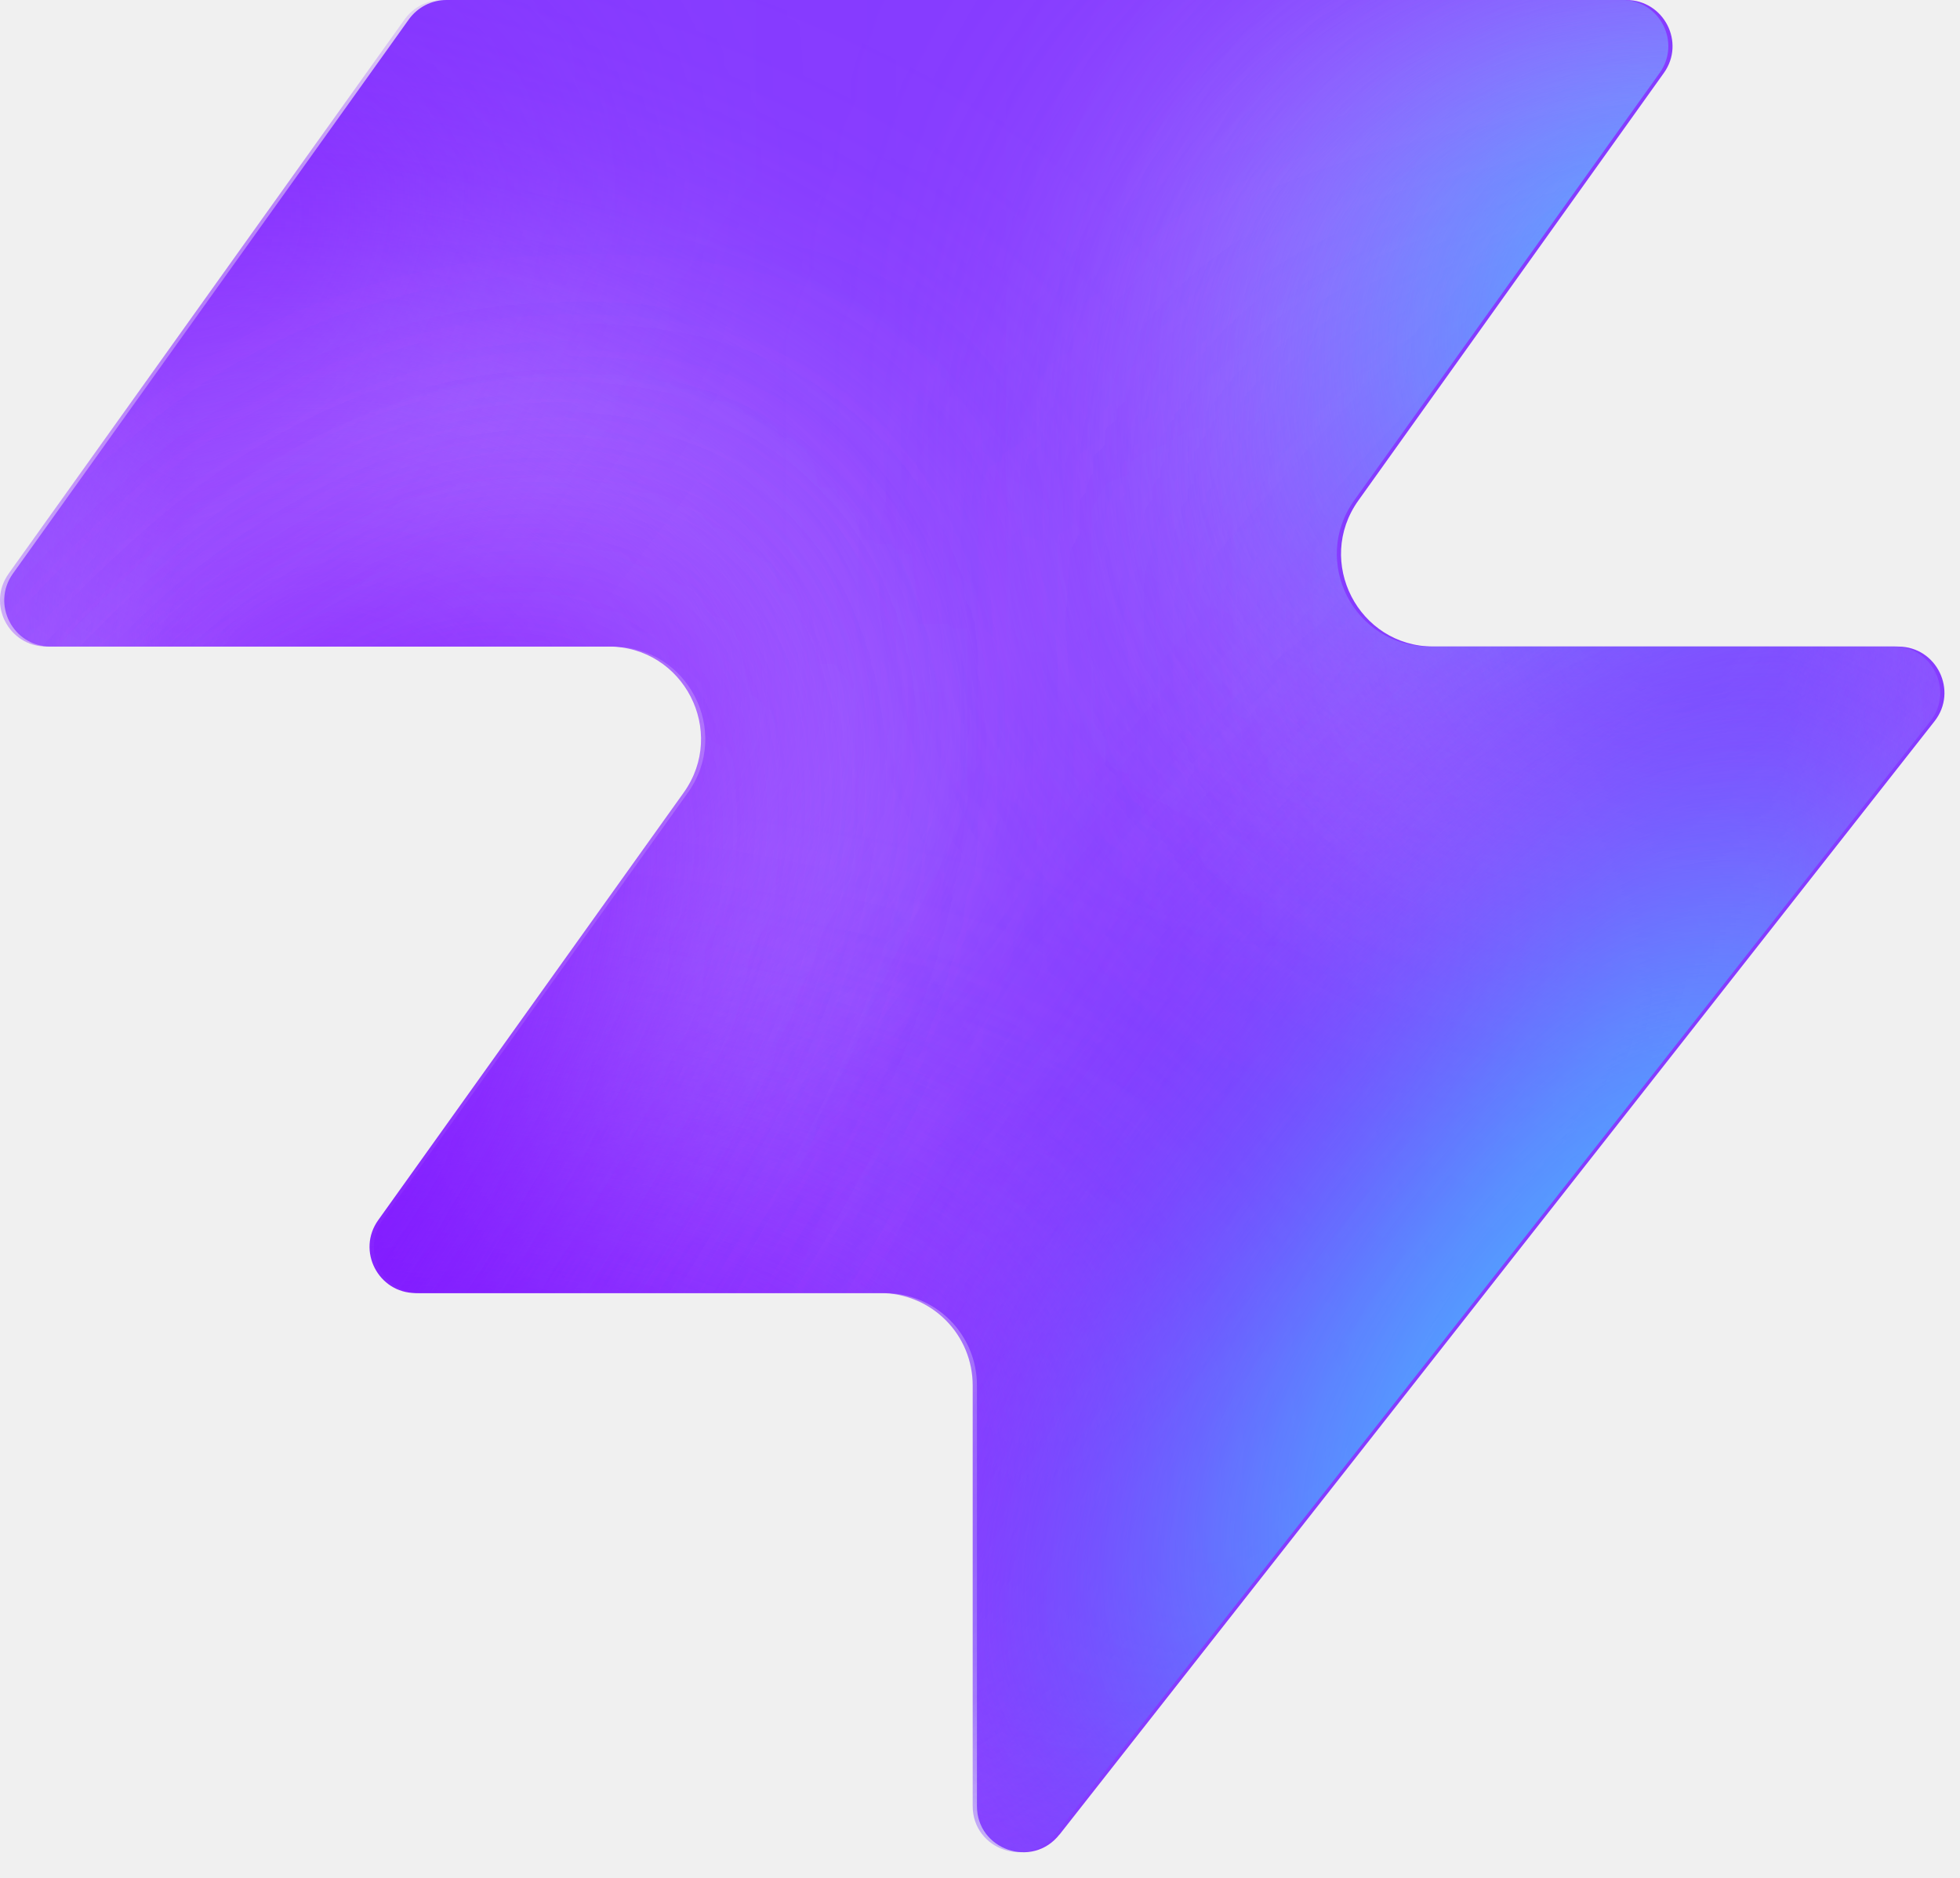
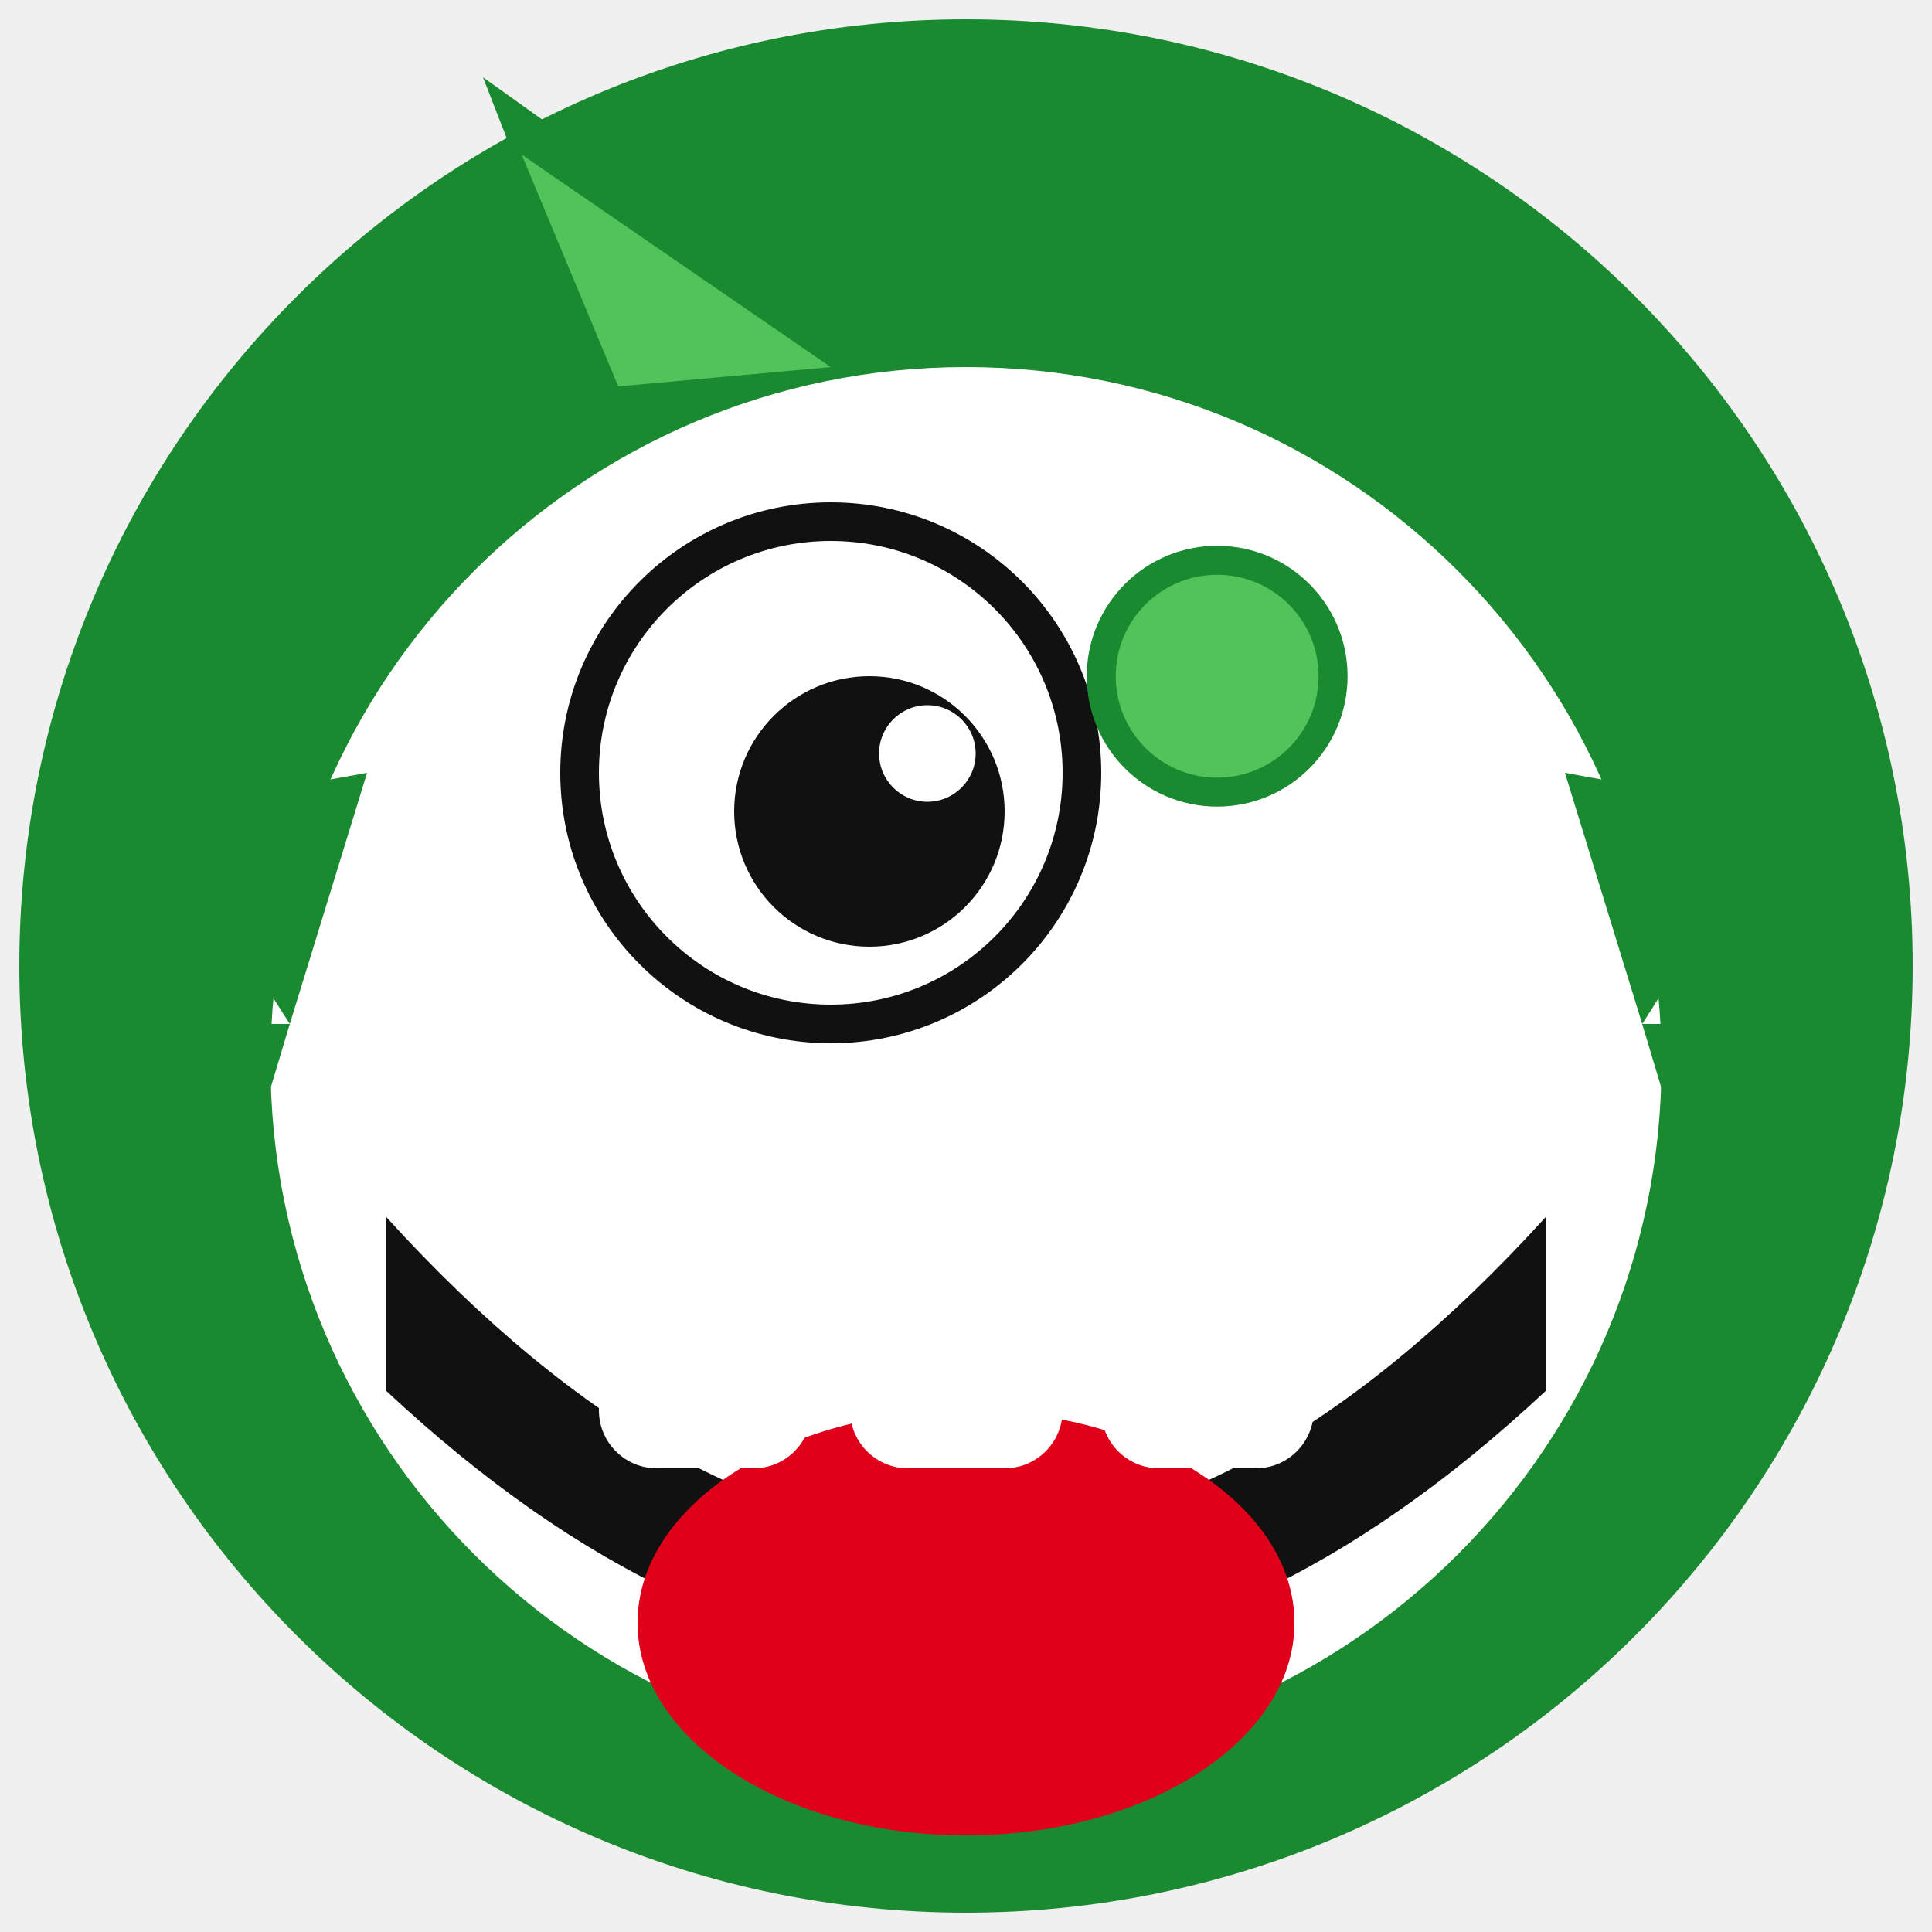
- <svg xmlns="http://www.w3.org/2000/svg" width="48" height="46" fill="none" viewBox="0 0 48 46">
-   <path fill="#863bff" d="M25.946 44.938c-.664.845-2.021.375-2.021-.698V33.937a2.26 2.26 0 0 0-2.262-2.262H10.287c-.92 0-1.456-1.04-.92-1.788l7.48-10.471c1.07-1.497 0-3.578-1.842-3.578H1.237c-.92 0-1.456-1.04-.92-1.788L10.013.474c.214-.297.556-.474.92-.474h28.894c.92 0 1.456 1.04.92 1.788l-7.48 10.471c-1.07 1.498 0 3.579 1.842 3.579h11.377c.943 0 1.473 1.088.89 1.83L25.947 44.94z" style="fill:#863bff;fill:color(display-p3 .525 .23 1);fill-opacity:1" />
-   <mask id="a" width="48" height="46" x="0" y="0" maskUnits="userSpaceOnUse" style="mask-type:alpha">
-     <path fill="#000" d="M25.842 44.938c-.664.844-2.021.375-2.021-.698V33.937a2.26 2.26 0 0 0-2.262-2.262H10.183c-.92 0-1.456-1.04-.92-1.788l7.48-10.471c1.07-1.498 0-3.579-1.842-3.579H1.133c-.92 0-1.456-1.04-.92-1.787L9.91.473c.214-.297.556-.474.92-.474h28.894c.92 0 1.456 1.04.92 1.788l-7.48 10.471c-1.07 1.498 0 3.578 1.842 3.578h11.377c.943 0 1.473 1.088.89 1.832L25.843 44.94z" style="fill:#000;fill-opacity:1" />
-   </mask>
-   <g mask="url(#a)">
-     <g filter="url(#b)">
-       <ellipse cx="5.508" cy="14.704" fill="#ede6ff" rx="5.508" ry="14.704" style="fill:#ede6ff;fill:color(display-p3 .927 .903 1);fill-opacity:1" transform="matrix(.00324 1 1 -.00324 -4.47 31.516)" />
-     </g>
-     <g filter="url(#c)">
-       <ellipse cx="10.399" cy="29.851" fill="#ede6ff" rx="10.399" ry="29.851" style="fill:#ede6ff;fill:color(display-p3 .927 .903 1);fill-opacity:1" transform="matrix(.00324 1 1 -.00324 -39.328 7.883)" />
-     </g>
-     <g filter="url(#d)">
-       <ellipse cx="5.508" cy="30.487" fill="#7e14ff" rx="5.508" ry="30.487" style="fill:#7e14ff;fill:color(display-p3 .492 .077 1);fill-opacity:1" transform="rotate(89.814 -25.913 -14.639)scale(1 -1)" />
-     </g>
-     <g filter="url(#e)">
-       <ellipse cx="5.508" cy="30.599" fill="#7e14ff" rx="5.508" ry="30.599" style="fill:#7e14ff;fill:color(display-p3 .492 .077 1);fill-opacity:1" transform="rotate(89.814 -32.644 -3.334)scale(1 -1)" />
-     </g>
-     <g filter="url(#f)">
-       <ellipse cx="5.508" cy="30.599" fill="#7e14ff" rx="5.508" ry="30.599" style="fill:#7e14ff;fill:color(display-p3 .492 .077 1);fill-opacity:1" transform="matrix(.00324 1 1 -.00324 -34.34 30.47)" />
-     </g>
-     <g filter="url(#g)">
-       <ellipse cx="14.072" cy="22.078" fill="#ede6ff" rx="14.072" ry="22.078" style="fill:#ede6ff;fill:color(display-p3 .927 .903 1);fill-opacity:1" transform="rotate(93.35 24.506 48.493)scale(-1 1)" />
-     </g>
-     <g filter="url(#h)">
-       <ellipse cx="3.47" cy="21.501" fill="#7e14ff" rx="3.47" ry="21.501" style="fill:#7e14ff;fill:color(display-p3 .492 .077 1);fill-opacity:1" transform="rotate(89.009 28.708 47.59)scale(-1 1)" />
-     </g>
-     <g filter="url(#i)">
-       <ellipse cx="3.47" cy="21.501" fill="#7e14ff" rx="3.47" ry="21.501" style="fill:#7e14ff;fill:color(display-p3 .492 .077 1);fill-opacity:1" transform="rotate(89.009 28.708 47.59)scale(-1 1)" />
-     </g>
-     <g filter="url(#j)">
-       <ellipse cx=".387" cy="8.972" fill="#7e14ff" rx="4.407" ry="29.108" style="fill:#7e14ff;fill:color(display-p3 .492 .077 1);fill-opacity:1" transform="rotate(39.51 .387 8.972)" />
-     </g>
-     <g filter="url(#k)">
-       <ellipse cx="47.523" cy="-6.092" fill="#7e14ff" rx="4.407" ry="29.108" style="fill:#7e14ff;fill:color(display-p3 .492 .077 1);fill-opacity:1" transform="rotate(37.892 47.523 -6.092)" />
-     </g>
-     <g filter="url(#l)">
-       <ellipse cx="41.412" cy="6.333" fill="#47bfff" rx="5.971" ry="9.665" style="fill:#47bfff;fill:color(display-p3 .28 .748 1);fill-opacity:1" transform="rotate(37.892 41.412 6.333)" />
-     </g>
-     <g filter="url(#m)">
-       <ellipse cx="-1.879" cy="38.332" fill="#7e14ff" rx="4.407" ry="29.108" style="fill:#7e14ff;fill:color(display-p3 .492 .077 1);fill-opacity:1" transform="rotate(37.892 -1.88 38.332)" />
-     </g>
-     <g filter="url(#n)">
-       <ellipse cx="-1.879" cy="38.332" fill="#7e14ff" rx="4.407" ry="29.108" style="fill:#7e14ff;fill:color(display-p3 .492 .077 1);fill-opacity:1" transform="rotate(37.892 -1.88 38.332)" />
-     </g>
-     <g filter="url(#o)">
-       <ellipse cx="35.651" cy="29.907" fill="#7e14ff" rx="4.407" ry="29.108" style="fill:#7e14ff;fill:color(display-p3 .492 .077 1);fill-opacity:1" transform="rotate(37.892 35.651 29.907)" />
-     </g>
-     <g filter="url(#p)">
-       <ellipse cx="38.418" cy="32.4" fill="#47bfff" rx="5.971" ry="15.297" style="fill:#47bfff;fill:color(display-p3 .28 .748 1);fill-opacity:1" transform="rotate(37.892 38.418 32.4)" />
-     </g>
-   </g>
-   <defs>
-     <filter id="b" width="60.045" height="41.654" x="-19.77" y="16.149" color-interpolation-filters="sRGB" filterUnits="userSpaceOnUse">
-       <feFlood flood-opacity="0" result="BackgroundImageFix" />
-       <feBlend in="SourceGraphic" in2="BackgroundImageFix" result="shape" />
-       <feGaussianBlur result="effect1_foregroundBlur_2002_17158" stdDeviation="7.659" />
-     </filter>
-     <filter id="c" width="90.34" height="51.437" x="-54.613" y="-7.533" color-interpolation-filters="sRGB" filterUnits="userSpaceOnUse">
-       <feFlood flood-opacity="0" result="BackgroundImageFix" />
-       <feBlend in="SourceGraphic" in2="BackgroundImageFix" result="shape" />
-       <feGaussianBlur result="effect1_foregroundBlur_2002_17158" stdDeviation="7.659" />
-     </filter>
-     <filter id="d" width="79.355" height="29.4" x="-49.64" y="2.03" color-interpolation-filters="sRGB" filterUnits="userSpaceOnUse">
-       <feFlood flood-opacity="0" result="BackgroundImageFix" />
-       <feBlend in="SourceGraphic" in2="BackgroundImageFix" result="shape" />
-       <feGaussianBlur result="effect1_foregroundBlur_2002_17158" stdDeviation="4.596" />
-     </filter>
-     <filter id="e" width="79.579" height="29.4" x="-45.045" y="20.029" color-interpolation-filters="sRGB" filterUnits="userSpaceOnUse">
-       <feFlood flood-opacity="0" result="BackgroundImageFix" />
-       <feBlend in="SourceGraphic" in2="BackgroundImageFix" result="shape" />
-       <feGaussianBlur result="effect1_foregroundBlur_2002_17158" stdDeviation="4.596" />
-     </filter>
-     <filter id="f" width="79.579" height="29.4" x="-43.513" y="21.178" color-interpolation-filters="sRGB" filterUnits="userSpaceOnUse">
-       <feFlood flood-opacity="0" result="BackgroundImageFix" />
-       <feBlend in="SourceGraphic" in2="BackgroundImageFix" result="shape" />
-       <feGaussianBlur result="effect1_foregroundBlur_2002_17158" stdDeviation="4.596" />
-     </filter>
-     <filter id="g" width="74.749" height="58.852" x="15.756" y="-17.901" color-interpolation-filters="sRGB" filterUnits="userSpaceOnUse">
-       <feFlood flood-opacity="0" result="BackgroundImageFix" />
-       <feBlend in="SourceGraphic" in2="BackgroundImageFix" result="shape" />
-       <feGaussianBlur result="effect1_foregroundBlur_2002_17158" stdDeviation="7.659" />
-     </filter>
-     <filter id="h" width="61.377" height="25.362" x="23.548" y="2.284" color-interpolation-filters="sRGB" filterUnits="userSpaceOnUse">
-       <feFlood flood-opacity="0" result="BackgroundImageFix" />
-       <feBlend in="SourceGraphic" in2="BackgroundImageFix" result="shape" />
-       <feGaussianBlur result="effect1_foregroundBlur_2002_17158" stdDeviation="4.596" />
-     </filter>
-     <filter id="i" width="61.377" height="25.362" x="23.548" y="2.284" color-interpolation-filters="sRGB" filterUnits="userSpaceOnUse">
-       <feFlood flood-opacity="0" result="BackgroundImageFix" />
-       <feBlend in="SourceGraphic" in2="BackgroundImageFix" result="shape" />
-       <feGaussianBlur result="effect1_foregroundBlur_2002_17158" stdDeviation="4.596" />
-     </filter>
-     <filter id="j" width="56.045" height="63.649" x="-27.636" y="-22.853" color-interpolation-filters="sRGB" filterUnits="userSpaceOnUse">
-       <feFlood flood-opacity="0" result="BackgroundImageFix" />
-       <feBlend in="SourceGraphic" in2="BackgroundImageFix" result="shape" />
-       <feGaussianBlur result="effect1_foregroundBlur_2002_17158" stdDeviation="4.596" />
-     </filter>
-     <filter id="k" width="54.814" height="64.646" x="20.116" y="-38.415" color-interpolation-filters="sRGB" filterUnits="userSpaceOnUse">
-       <feFlood flood-opacity="0" result="BackgroundImageFix" />
-       <feBlend in="SourceGraphic" in2="BackgroundImageFix" result="shape" />
-       <feGaussianBlur result="effect1_foregroundBlur_2002_17158" stdDeviation="4.596" />
-     </filter>
-     <filter id="l" width="33.541" height="35.313" x="24.641" y="-11.323" color-interpolation-filters="sRGB" filterUnits="userSpaceOnUse">
-       <feFlood flood-opacity="0" result="BackgroundImageFix" />
-       <feBlend in="SourceGraphic" in2="BackgroundImageFix" result="shape" />
-       <feGaussianBlur result="effect1_foregroundBlur_2002_17158" stdDeviation="4.596" />
-     </filter>
-     <filter id="m" width="54.814" height="64.646" x="-29.286" y="6.009" color-interpolation-filters="sRGB" filterUnits="userSpaceOnUse">
-       <feFlood flood-opacity="0" result="BackgroundImageFix" />
-       <feBlend in="SourceGraphic" in2="BackgroundImageFix" result="shape" />
-       <feGaussianBlur result="effect1_foregroundBlur_2002_17158" stdDeviation="4.596" />
-     </filter>
-     <filter id="n" width="54.814" height="64.646" x="-29.286" y="6.009" color-interpolation-filters="sRGB" filterUnits="userSpaceOnUse">
-       <feFlood flood-opacity="0" result="BackgroundImageFix" />
-       <feBlend in="SourceGraphic" in2="BackgroundImageFix" result="shape" />
-       <feGaussianBlur result="effect1_foregroundBlur_2002_17158" stdDeviation="4.596" />
-     </filter>
-     <filter id="o" width="54.814" height="64.646" x="8.244" y="-2.416" color-interpolation-filters="sRGB" filterUnits="userSpaceOnUse">
-       <feFlood flood-opacity="0" result="BackgroundImageFix" />
-       <feBlend in="SourceGraphic" in2="BackgroundImageFix" result="shape" />
-       <feGaussianBlur result="effect1_foregroundBlur_2002_17158" stdDeviation="4.596" />
-     </filter>
-     <filter id="p" width="39.409" height="43.623" x="18.713" y="10.588" color-interpolation-filters="sRGB" filterUnits="userSpaceOnUse">
-       <feFlood flood-opacity="0" result="BackgroundImageFix" />
-       <feBlend in="SourceGraphic" in2="BackgroundImageFix" result="shape" />
-       <feGaussianBlur result="effect1_foregroundBlur_2002_17158" stdDeviation="4.596" />
-     </filter>
-   </defs>
+ <svg xmlns="http://www.w3.org/2000/svg" viewBox="0 0 100 100">
+   <circle cx="50" cy="50" r="49" fill="#1a8a30" />
+   <circle cx="50" cy="55" r="36" fill="white" />
+   <polygon points="32,22 25,4 46,19" fill="#1a8a30" />
+   <polygon points="32,20 27,8 43,19" fill="#52c25a" />
+   <circle cx="43" cy="40" r="13" fill="white" stroke="#111" stroke-width="2" />
+   <circle cx="45" cy="42" r="7" fill="#111" />
+   <circle cx="48" cy="39" r="2.5" fill="white" />
+   <circle cx="63" cy="35" r="6" fill="#52c25a" stroke="#1a8a30" stroke-width="1.5" />
+   <polygon points="15,53 8,42 19,40" fill="#1a8a30" />
+   <polygon points="12,63 5,53 15,53" fill="#1a8a30" />
+   <polygon points="85,53 92,42 81,40" fill="#1a8a30" />
+   <polygon points="88,63 95,53 85,53" fill="#1a8a30" />
+   <path d="M20 63 Q50 96 80 63 L80 72 Q50 100 20 72 Z" fill="#111" />
+   <ellipse cx="50" cy="84" rx="17" ry="11" fill="#e0001a" />
+   <rect x="31" y="63" width="11" height="13" rx="3" fill="white" />
+   <rect x="44" y="63" width="11" height="13" rx="3" fill="white" />
+   <rect x="57" y="63" width="11" height="13" rx="3" fill="white" />
</svg>
